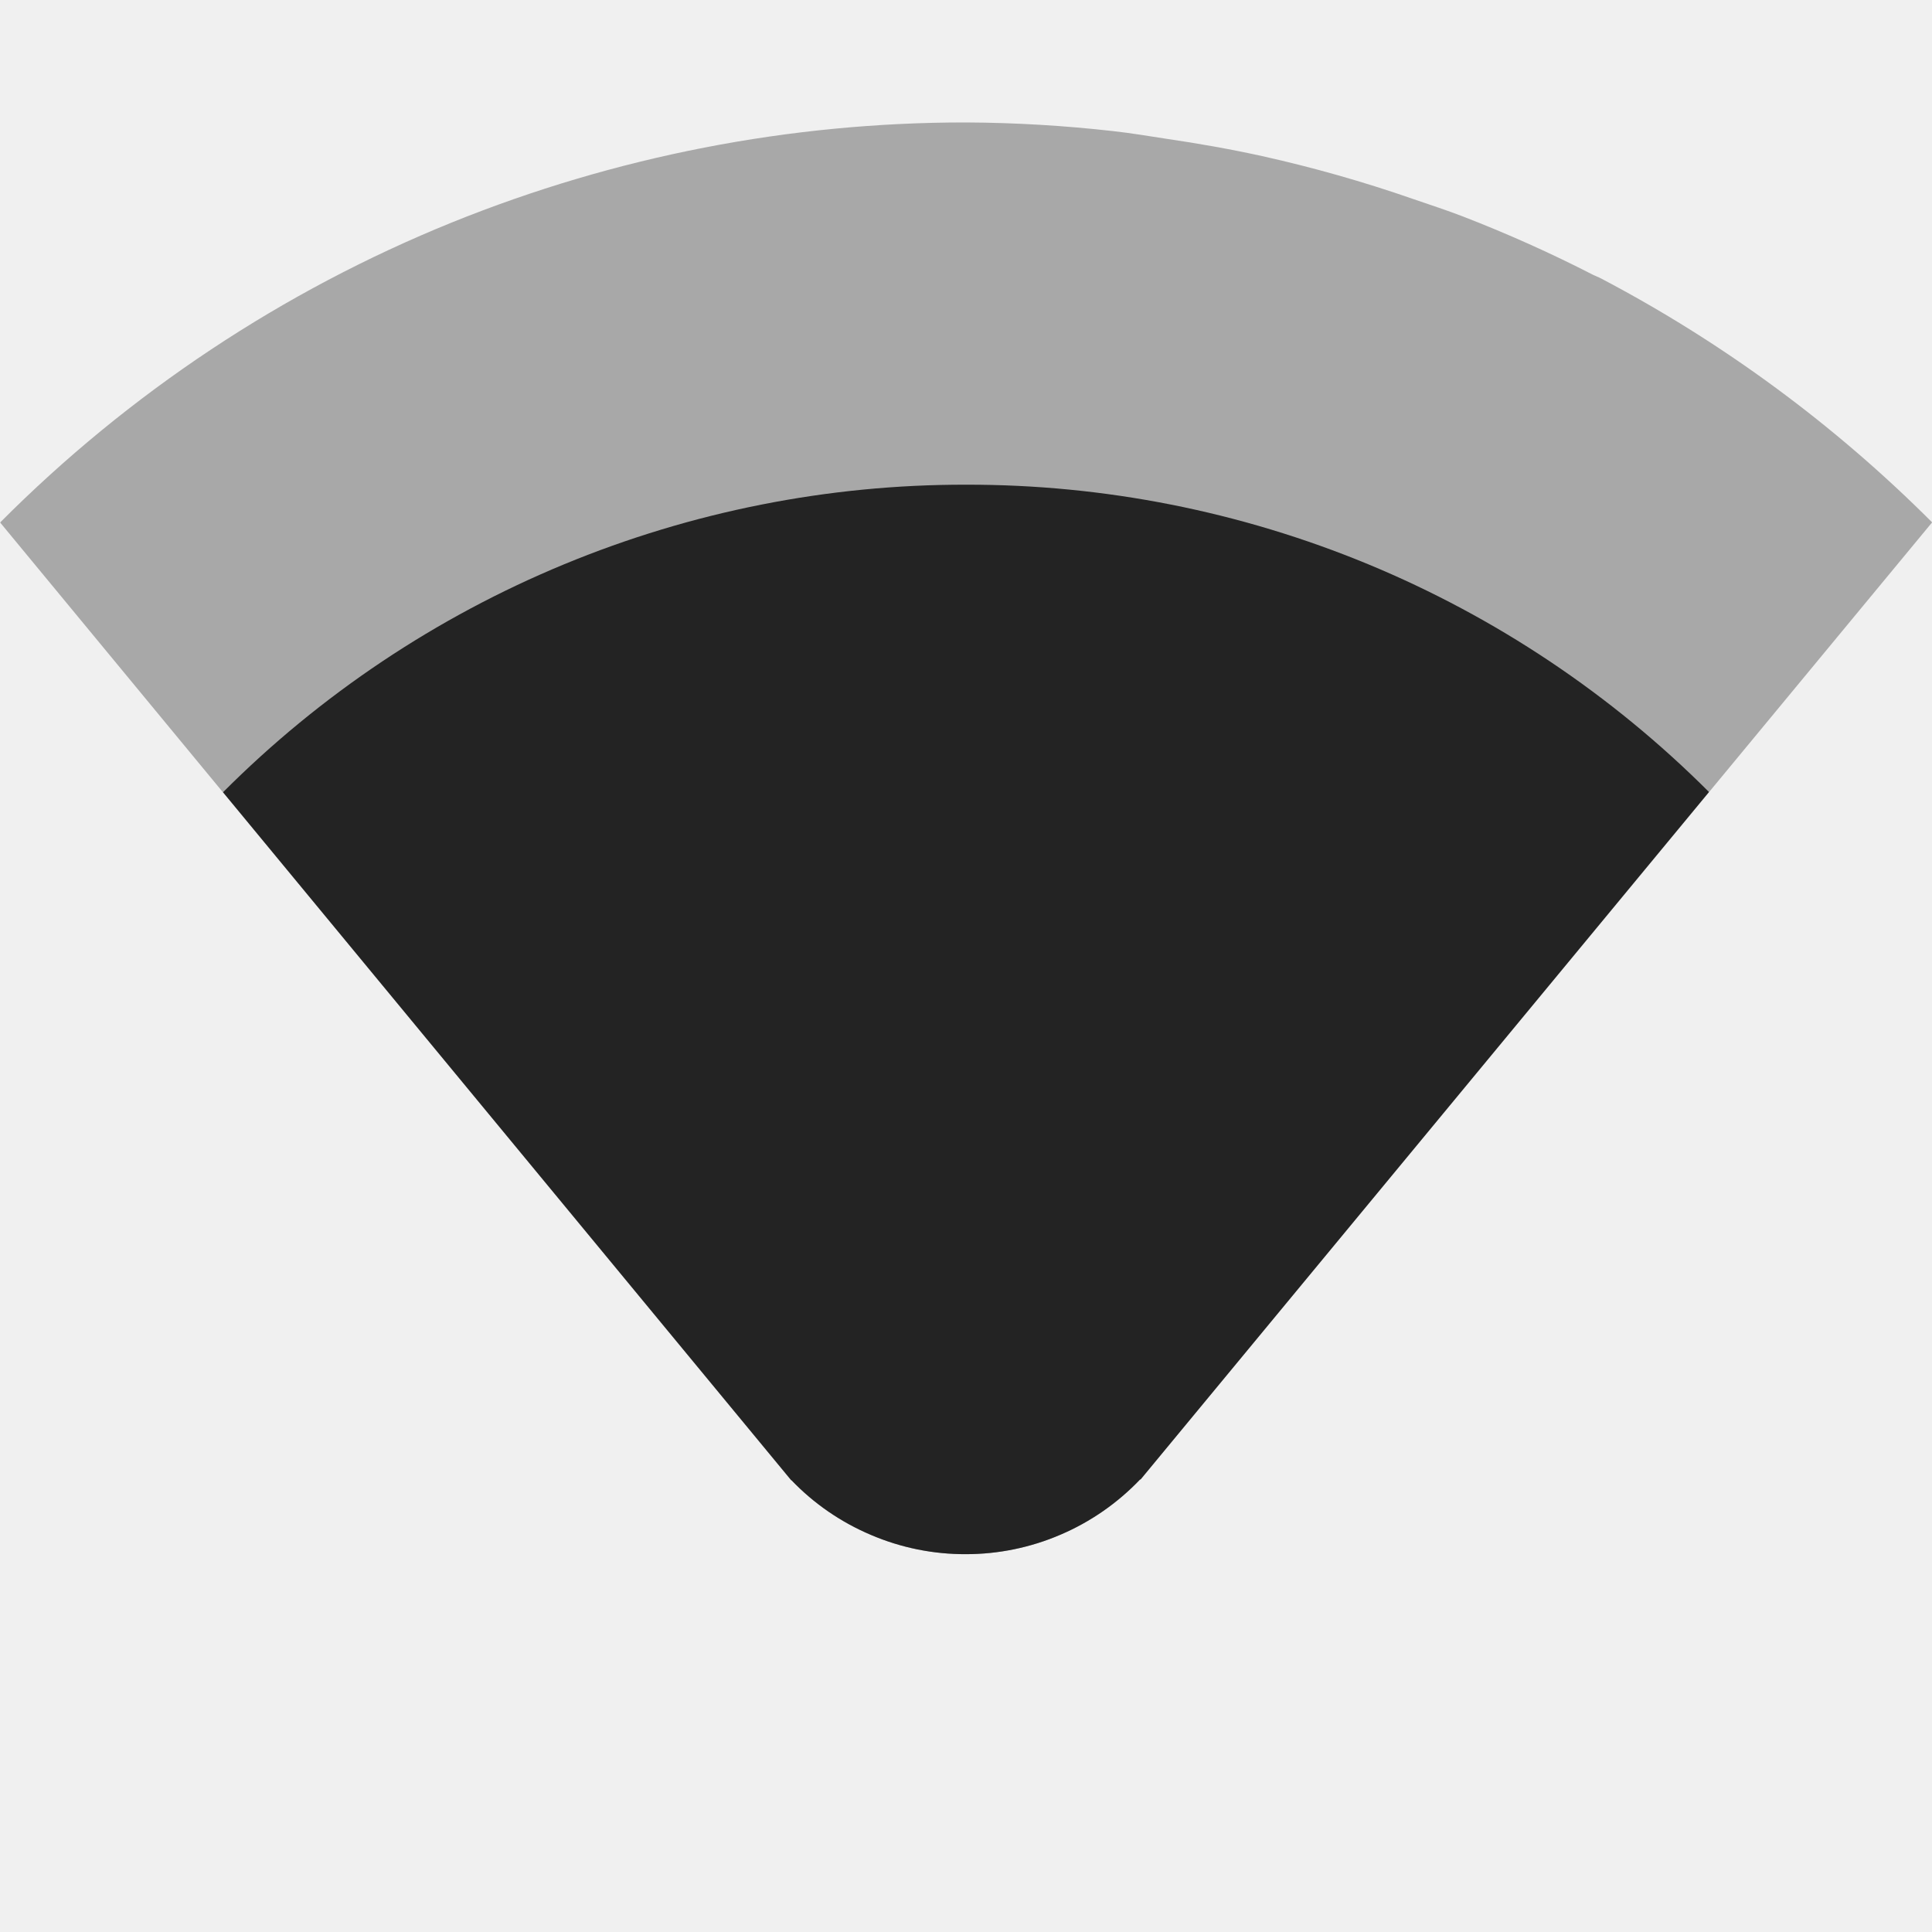
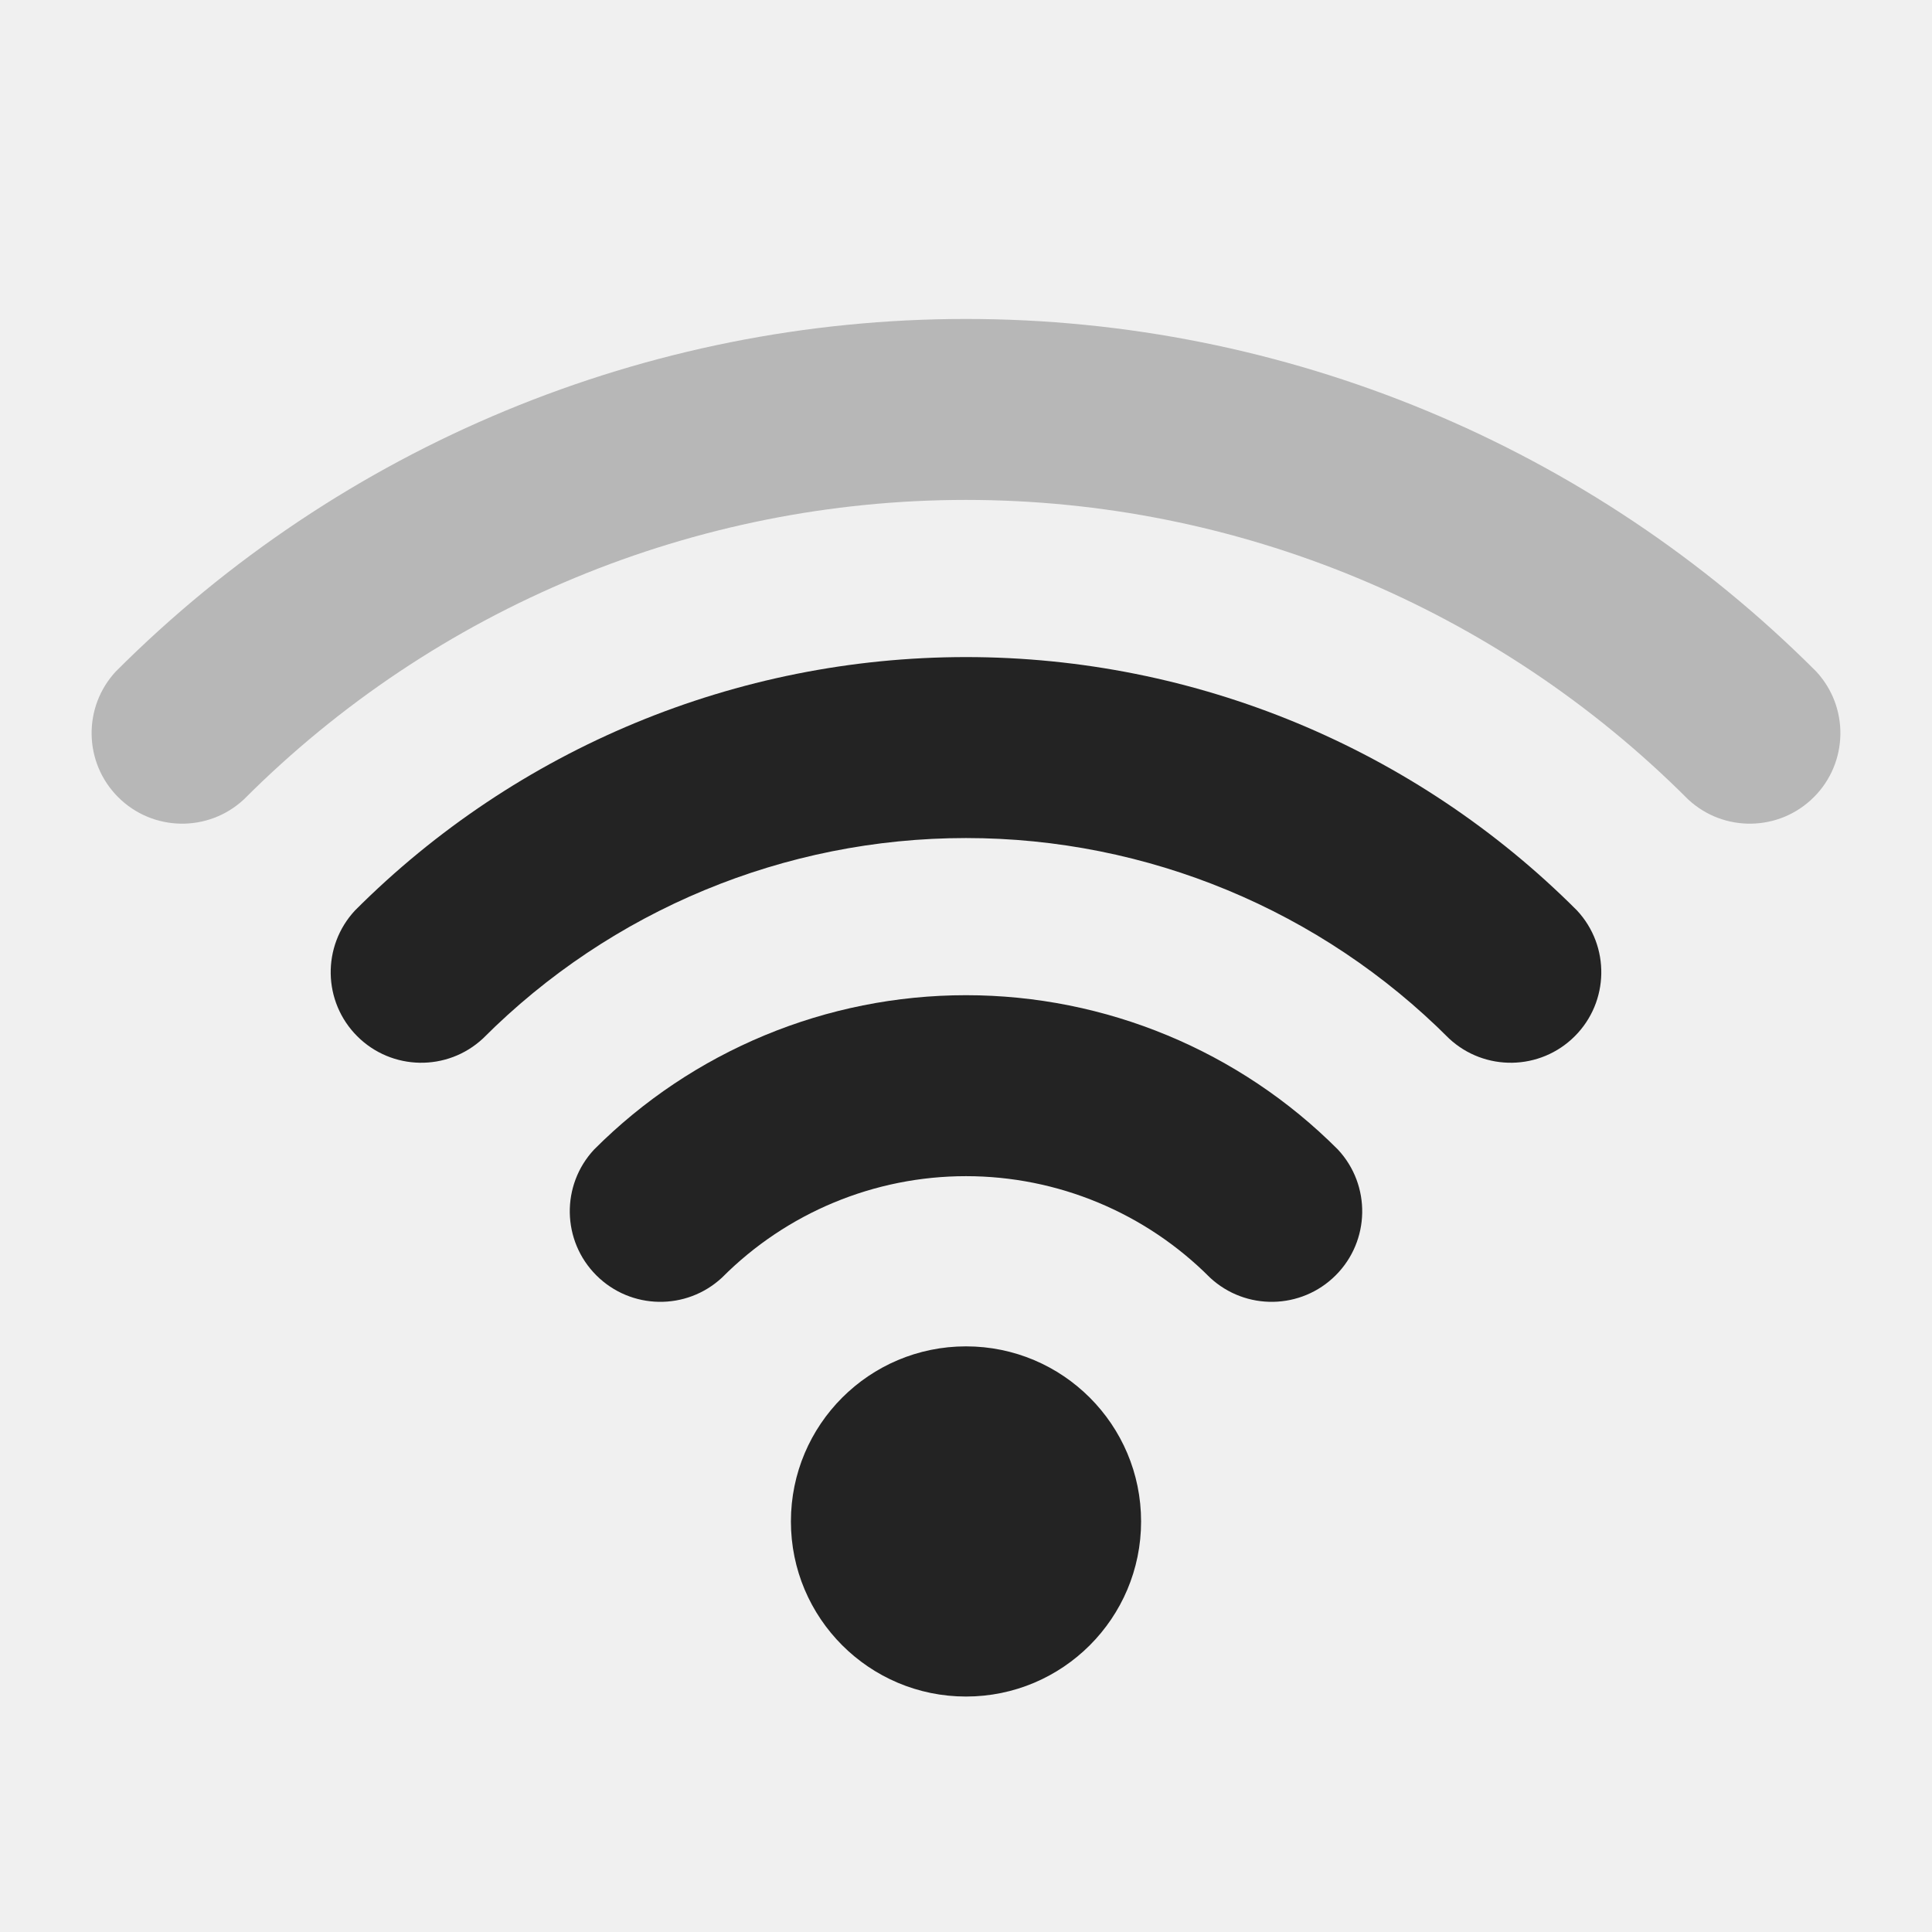
<svg xmlns="http://www.w3.org/2000/svg" width="16" height="16" viewBox="0 0 16 16" fill="none">
-   <g clip-path="url(#clip0_412_3802)">
-     <path opacity="0.35" d="M8.001 1.014C6.542 1.013 5.096 1.295 3.743 1.842C2.341 2.41 1.068 3.255 0.001 4.327L6.551 12.258H6.554C6.741 12.453 6.966 12.607 7.214 12.712C7.462 12.818 7.729 12.872 7.999 12.871C8.269 12.871 8.536 12.816 8.784 12.709C9.032 12.603 9.256 12.447 9.442 12.252H9.446L16.001 4.326C15.195 3.519 14.271 2.838 13.261 2.307C13.239 2.295 13.215 2.287 13.193 2.276C12.843 2.096 12.483 1.935 12.116 1.793C11.979 1.74 11.839 1.695 11.7 1.647C11.292 1.505 10.876 1.387 10.454 1.293C10.19 1.235 9.924 1.188 9.657 1.149C9.512 1.127 9.367 1.102 9.22 1.086C8.815 1.04 8.408 1.016 8.001 1.014Z" fill="#232323" />
-     <path d="M8.001 4.014C6.858 4.012 5.726 4.237 4.67 4.674C3.614 5.111 2.654 5.752 1.847 6.561L6.552 12.258H6.554C6.741 12.453 6.965 12.607 7.214 12.712C7.462 12.818 7.729 12.872 7.999 12.871C8.269 12.871 8.536 12.816 8.784 12.709C9.032 12.603 9.256 12.447 9.442 12.252H9.446L14.153 6.559C13.345 5.751 12.386 5.11 11.331 4.673C10.275 4.236 9.143 4.012 8.001 4.014Z" fill="#232323" />
-   </g>
-   <defs>
-     <clipPath id="clip0_412_3802">
-       <rect width="16.001" height="16" fill="white" transform="translate(0.000976562 0.00402832)" />
-     </clipPath>
-   </defs>
+   <path d="M 0.96 5.56 A 9.95 9.95 0 0 1 15.04 5.56 A 0.75 0.75 0 0 1 13.98 6.62 A 8.45 8.45 0 0 0 2.02 6.62 A 0.75 0.75 0 0 1 0.96 5.56 Z" fill="#232323" opacity="0.28" />
+   <path d="M 2.94 7.54 A 7.15 7.15 0 0 1 13.06 7.54 A 0.75 0.75 0 0 1 12.00 8.60 A 5.65 5.65 0 0 0 4.00 8.60 A 0.75 0.75 0 0 1 2.94 7.54 Z" fill="#232323" opacity="1.0" />
+   <path d="M 4.92 9.52 A 4.35 4.35 0 0 1 11.08 9.52 A 0.75 0.75 0 0 1 10.02 10.58 A 2.85 2.85 0 0 0 5.98 10.58 A 0.75 0.75 0 0 1 4.92 9.52 Z" fill="#232323" opacity="1.0" />
+   <circle cx="8.0" cy="12.6" r="1.45" fill="#232323" />
</svg>
